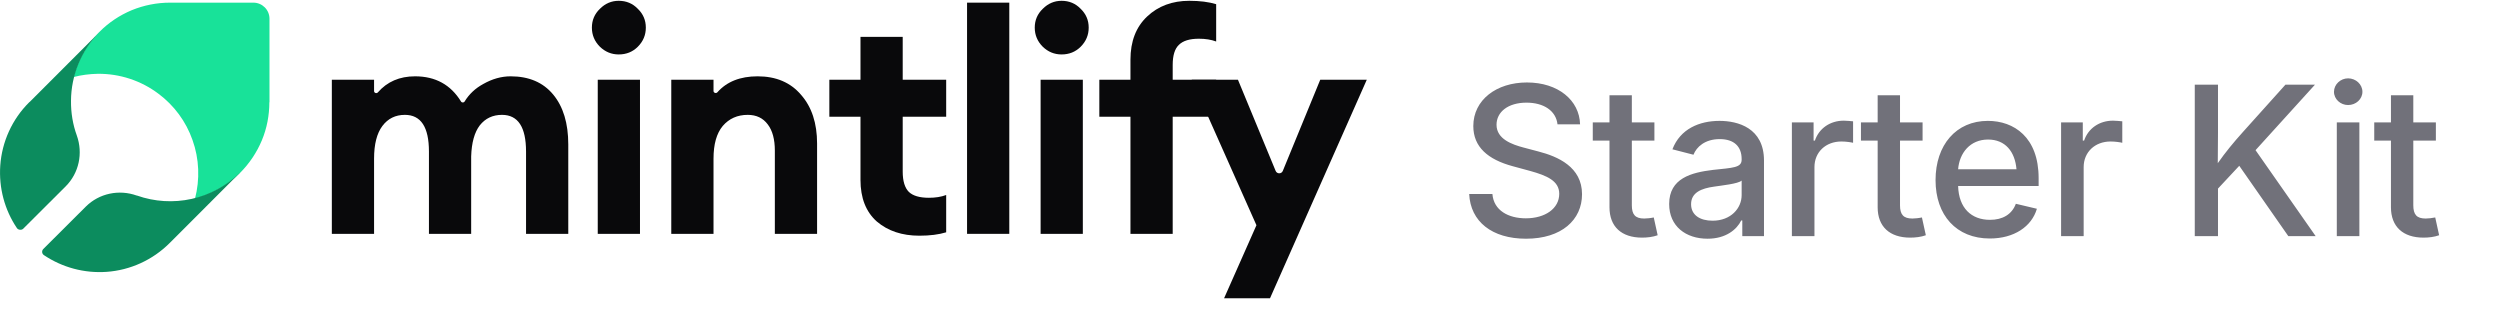
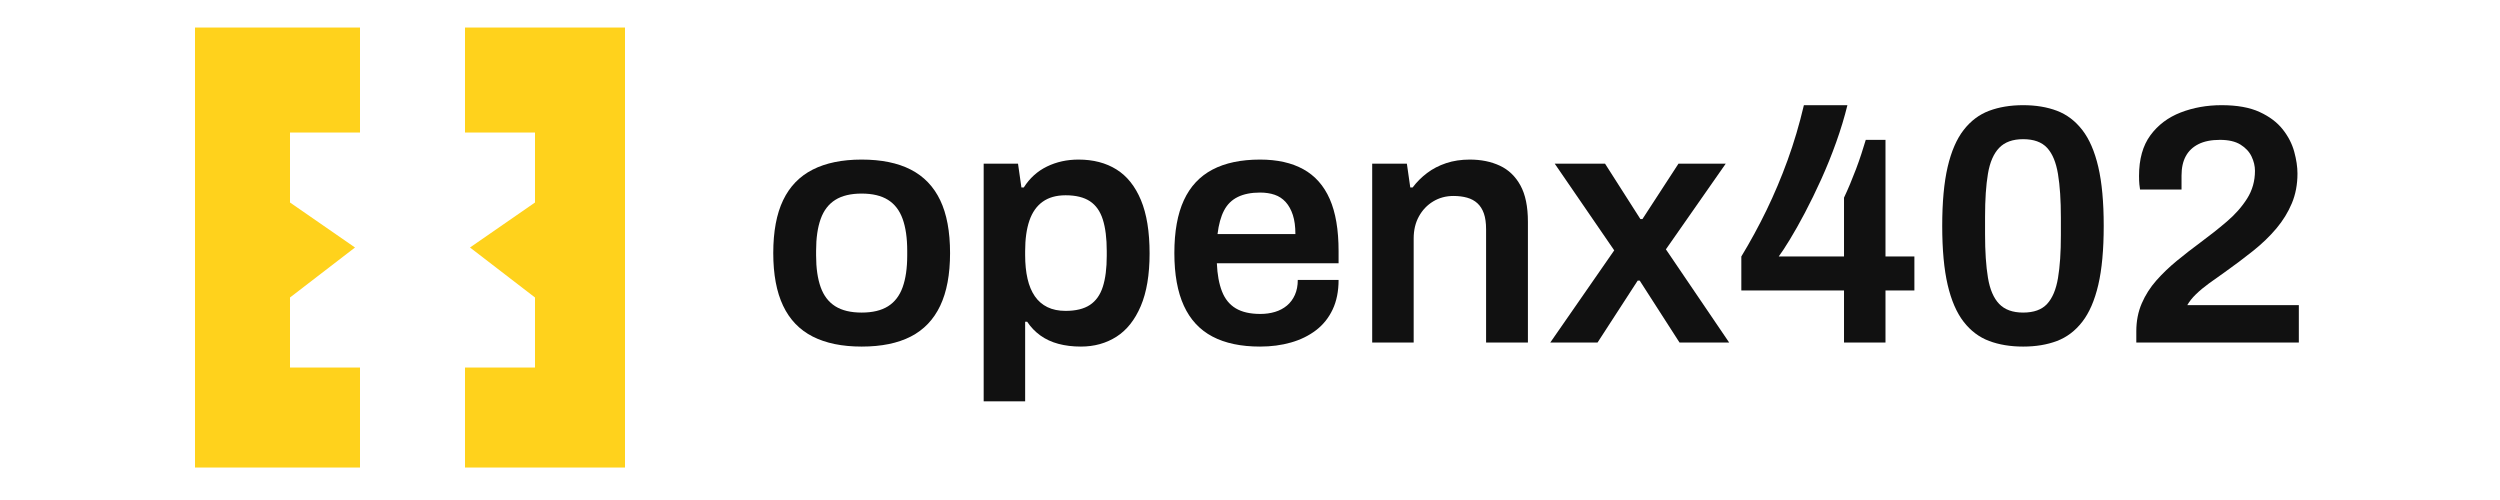
- <svg xmlns="http://www.w3.org/2000/svg" width="180" height="23" viewBox="0 0 180 23" fill="none">
-   <path d="M91.44 21.476H88.133L90.464 16.216L85.802 5.74H89.132L91.847 12.307C91.943 12.536 92.268 12.536 92.362 12.306L95.058 5.74H98.409L91.44 21.476Z" fill="#09090B" />
-   <path d="M81.393 16.837V8.403H79.152V5.74H81.393V4.297C81.393 2.98 81.792 1.944 82.592 1.19C83.391 0.435 84.404 0.058 85.633 0.058C86.387 0.058 87.031 0.139 87.564 0.302V2.988C87.208 2.854 86.794 2.788 86.32 2.788C85.655 2.788 85.174 2.936 84.878 3.232C84.582 3.513 84.434 3.994 84.434 4.674V5.74H87.564V8.403H84.434V16.837H81.393Z" fill="#09090B" />
-   <path d="M76.433 3.92C75.915 3.92 75.463 3.735 75.079 3.365C74.694 2.98 74.502 2.521 74.502 1.989C74.502 1.456 74.694 1.005 75.079 0.635C75.463 0.25 75.915 0.058 76.433 0.058C76.98 0.058 77.438 0.25 77.809 0.635C78.193 1.005 78.386 1.456 78.386 1.989C78.386 2.521 78.193 2.98 77.809 3.365C77.438 3.735 76.98 3.92 76.433 3.92ZM74.924 16.837V5.74H77.964V16.837H74.924Z" fill="#09090B" />
-   <path d="M69.628 16.837V0.191H72.669V16.837H69.628Z" fill="#09090B" />
-   <path d="M66.194 16.97C64.951 16.97 63.93 16.63 63.131 15.949C62.347 15.254 61.955 14.255 61.955 12.953V8.403H59.713V5.74H61.955V2.655H64.995V5.74H68.125V8.403H64.995V12.354C64.995 13.034 65.143 13.523 65.439 13.819C65.735 14.1 66.216 14.24 66.882 14.24C67.355 14.24 67.769 14.174 68.125 14.04V16.726C67.592 16.889 66.948 16.97 66.194 16.97Z" fill="#09090B" />
-   <path d="M48.332 16.837V5.74H51.373V6.551C51.373 6.688 51.559 6.748 51.65 6.646C52.328 5.879 53.293 5.495 54.546 5.495C55.878 5.495 56.921 5.939 57.676 6.827C58.445 7.7 58.83 8.869 58.83 10.334V16.837H55.789V10.844C55.789 10.03 55.619 9.402 55.279 8.958C54.939 8.499 54.458 8.27 53.836 8.27C53.096 8.27 52.497 8.536 52.038 9.069C51.594 9.601 51.373 10.386 51.373 11.421V16.837H48.332Z" fill="#09090B" />
-   <path d="M44.547 3.92C44.029 3.92 43.578 3.735 43.193 3.365C42.809 2.98 42.616 2.521 42.616 1.989C42.616 1.456 42.809 1.005 43.193 0.635C43.578 0.25 44.029 0.058 44.547 0.058C45.095 0.058 45.553 0.25 45.923 0.635C46.308 1.005 46.5 1.456 46.5 1.989C46.5 2.521 46.308 2.98 45.923 3.365C45.553 3.735 45.095 3.92 44.547 3.92ZM43.038 16.837V5.74H46.079V16.837H43.038Z" fill="#09090B" />
-   <path d="M37.875 16.837V10.911C37.875 9.15 37.298 8.27 36.144 8.27C35.478 8.27 34.945 8.521 34.546 9.024C34.161 9.527 33.954 10.275 33.924 11.266V16.837H30.884V10.911C30.884 9.15 30.306 8.27 29.152 8.27C28.472 8.27 27.932 8.536 27.532 9.069C27.133 9.601 26.933 10.386 26.933 11.421V16.837H23.892V5.74H26.933V6.559C26.933 6.695 27.116 6.755 27.206 6.652C27.878 5.881 28.771 5.495 29.885 5.495C31.349 5.495 32.452 6.1 33.193 7.309C33.252 7.404 33.395 7.403 33.454 7.307C33.774 6.78 34.219 6.361 34.79 6.05C35.441 5.68 36.099 5.495 36.765 5.495C38.082 5.495 39.103 5.932 39.828 6.805C40.553 7.678 40.916 8.876 40.916 10.4V16.837H37.875Z" fill="#09090B" />
-   <path d="M19.403 7.362V1.35C19.403 0.705 18.879 0.191 18.244 0.191H12.235C11.291 0.191 10.357 0.378 9.487 0.733C8.618 1.098 7.824 1.621 7.16 2.295L7.114 2.341C6.235 3.23 5.609 4.333 5.291 5.548C5.861 5.399 6.45 5.324 7.039 5.314C8.609 5.296 10.151 5.801 11.403 6.745C12.534 7.586 13.394 8.746 13.861 10.083C14.347 11.438 14.403 12.916 14.039 14.309C15.244 13.991 16.356 13.364 17.244 12.486L17.291 12.439C17.954 11.775 18.487 10.98 18.851 10.111C19.216 9.241 19.393 8.306 19.393 7.362H19.403Z" fill="#18E299" />
-   <path d="M5.112 7.26C5.121 5.416 5.857 3.646 7.151 2.324L2.151 7.326C2.133 7.344 2.114 7.354 2.095 7.372C0.876 8.583 0.14 10.204 0.019 11.918C-0.092 13.52 0.327 15.103 1.22 16.426C1.306 16.552 1.537 16.593 1.667 16.472L4.73 13.417C5.689 12.458 5.987 11.033 5.531 9.757C5.242 8.965 5.103 8.117 5.112 7.26Z" fill="#0C8C5E" />
-   <path d="M17.262 12.44C16.303 13.38 15.102 14.032 13.799 14.321C12.486 14.61 11.127 14.526 9.861 14.079C9.861 14.079 9.851 14.079 9.842 14.079C8.567 13.622 7.142 13.921 6.183 14.871L3.12 17.926C2.99 18.056 3.009 18.27 3.167 18.373C4.489 19.258 6.072 19.686 7.673 19.574C9.386 19.453 10.997 18.717 12.216 17.497L12.263 17.451L17.262 12.449V12.44Z" fill="#0C8C5E" />
-   <text x="105" y="17" font-family="Inter, ui-sans-serif, system-ui, -apple-system, sans-serif" font-size="15" font-weight="500" fill="#71717A" letter-spacing="-0.01em">Starter Kit</text>
+ <svg xmlns="http://www.w3.org/2000/svg" viewBox="0 0 500 100" role="img" aria-label="openx402 primary logo for light backgrounds">
+   <g transform="translate(32 -0.5)">
+     <g fill="#FFD21C">
+       <path d="M7 6h33v21H26v14l13 9-13 10v14h14v20H7Z" />
+       <path d="M93 6H61v21h14v14l-13 9 13 10v14H61v20h32Z" />
+     </g>
+     <g fill="#111111" transform="translate(120 69) scale(0.068 -0.068)">
+       <path d="M299 -12Q213 -12 155.0 17.5Q97 47 68.0 108.0Q39 169 39 263Q39 358 68.0 418.5Q97 479 155.0 508.5Q213 538 299 538Q386 538 443.5 508.5Q501 479 530.0 418.5Q559 358 559 263Q559 169 530.0 108.0Q501 47 443.5 17.5Q386 -12 299 -12ZM299 88Q347 88 376.5 106.5Q406 125 419.5 162.5Q433 200 433 256V270Q433 326 419.5 363.5Q406 401 376.5 419.5Q347 438 299 438Q251 438 221.5 419.5Q192 401 178.5 363.5Q165 326 165 270V256Q165 200 178.5 162.5Q192 125 221.5 106.5Q251 88 299 88Z" transform="translate(0.000 0)" />
+       <path d="M65 -173V526H166L176 456H183Q209 497 251.0 517.5Q293 538 344 538Q409 538 455.5 509.0Q502 480 527.5 419.0Q553 358 553 262Q553 168 527.0 107.0Q501 46 455.5 17.0Q410 -12 351 -12Q315 -12 285.0 -4.0Q255 4 232.0 20.5Q209 37 193 61H187V-173ZM306 93Q351 93 377.5 110.5Q404 128 415.5 164.0Q427 200 427 255V269Q427 325 415.5 361.5Q404 398 377.5 415.5Q351 433 306 433Q265 433 238.5 414.0Q212 395 199.5 358.5Q187 322 187 269V257Q187 218 194.0 187.5Q201 157 215.5 136.0Q230 115 252.5 104.0Q275 93 306 93Z" transform="translate(592.853 0)" />
+       <path d="M291 -12Q207 -12 151.0 17.5Q95 47 67.0 108.0Q39 169 39 263Q39 358 67.0 418.5Q95 479 151.0 508.5Q207 538 291 538Q367 538 418.5 509.5Q470 481 496.0 422.0Q522 363 522 269V233H164Q166 184 179.0 150.5Q192 117 219.5 100.5Q247 84 292 84Q315 84 335.0 90.0Q355 96 370.0 108.5Q385 121 393.5 140.0Q402 159 402 184H522Q522 134 504.5 97.0Q487 60 455.5 36.0Q424 12 382.0 0.0Q340 -12 291 -12ZM166 319H395Q395 352 387.5 375.0Q380 398 366.5 413.0Q353 428 334.0 434.5Q315 441 291 441Q252 441 225.5 428.0Q199 415 185.0 388.0Q171 361 166 319Z" transform="translate(1179.706 0)" />
+       <path d="M65 0V526H167L177 456H184Q202 480 226.5 498.5Q251 517 282.5 527.5Q314 538 352 538Q402 538 440.5 520.0Q479 502 501.0 462.0Q523 422 523 355V0H400V333Q400 361 393.5 379.5Q387 398 374.5 409.5Q362 421 344.0 426.0Q326 431 304 431Q271 431 244.5 415.0Q218 399 202.5 371.0Q187 343 187 306V0Z" transform="translate(1735.559 0)" />
+       <path d="M10 0 198 271 23 526H171L275 363H281L387 526H526L350 274L536 0H390L273 182H267L149 0Z" transform="translate(2314.412 0)" />
+       <path d="M333 0V153H31V253Q71 319 105.0 389.0Q139 459 167.0 536.0Q195 613 215 698H343Q330 645 310.0 589.0Q290 533 266.0 480.0Q242 427 218.0 381.5Q194 336 173.5 302.5Q153 269 141 253H333V426Q342 445 351.0 466.5Q360 488 368.5 510.5Q377 533 384.0 554.5Q391 576 397 596H455V253H540V153H455V0Z" transform="translate(2855.265 0)" />
+       <path d="M288 -12Q232 -12 188.0 4.5Q144 21 113.0 61.0Q82 101 66.0 169.5Q50 238 50 343Q50 448 66.0 516.5Q82 585 113.0 625.0Q144 665 188.0 681.5Q232 698 288 698Q344 698 387.5 681.5Q431 665 462.0 625.0Q493 585 509.0 516.5Q525 448 525 343Q525 238 509.0 169.5Q493 101 462.0 61.0Q431 21 387.5 4.5Q344 -12 288 -12ZM288 88Q335 88 358.5 113.5Q382 139 390.5 189.5Q399 240 399 315V367Q399 444 390.5 495.5Q382 547 358.5 572.5Q335 598 288 598Q242 598 217.5 572.5Q193 547 184.5 496.5Q176 446 176 370V318Q176 242 184.5 190.5Q193 139 217.5 113.5Q242 88 288 88Z" transform="translate(3427.118 0)" />
+       <path d="M51 0V33Q51 78 67.0 115.0Q83 152 110.0 182.5Q137 213 170.5 240.5Q204 268 238 293Q280 324 317.0 355.5Q354 387 377.0 423.5Q400 460 400 505Q400 526 390.0 547.0Q380 568 357.5 582.0Q335 596 297 596Q259 596 234.0 583.5Q209 571 196.5 548.0Q184 525 184 491V450H62Q61 455 60.0 465.0Q59 475 59 490Q59 564 92.5 609.5Q126 655 181.5 676.5Q237 698 302 698Q370 698 413.5 678.0Q457 658 481.5 627.0Q506 596 515.5 561.0Q525 526 525 497Q525 449 508.5 409.5Q492 370 463.0 335.5Q434 301 394.5 269.5Q355 238 310 206Q287 190 265.0 174.0Q243 158 226.5 142.0Q210 126 201 110H529V0Z" transform="translate(3996.971 0)" />
+     </g>
+   </g>
</svg>
